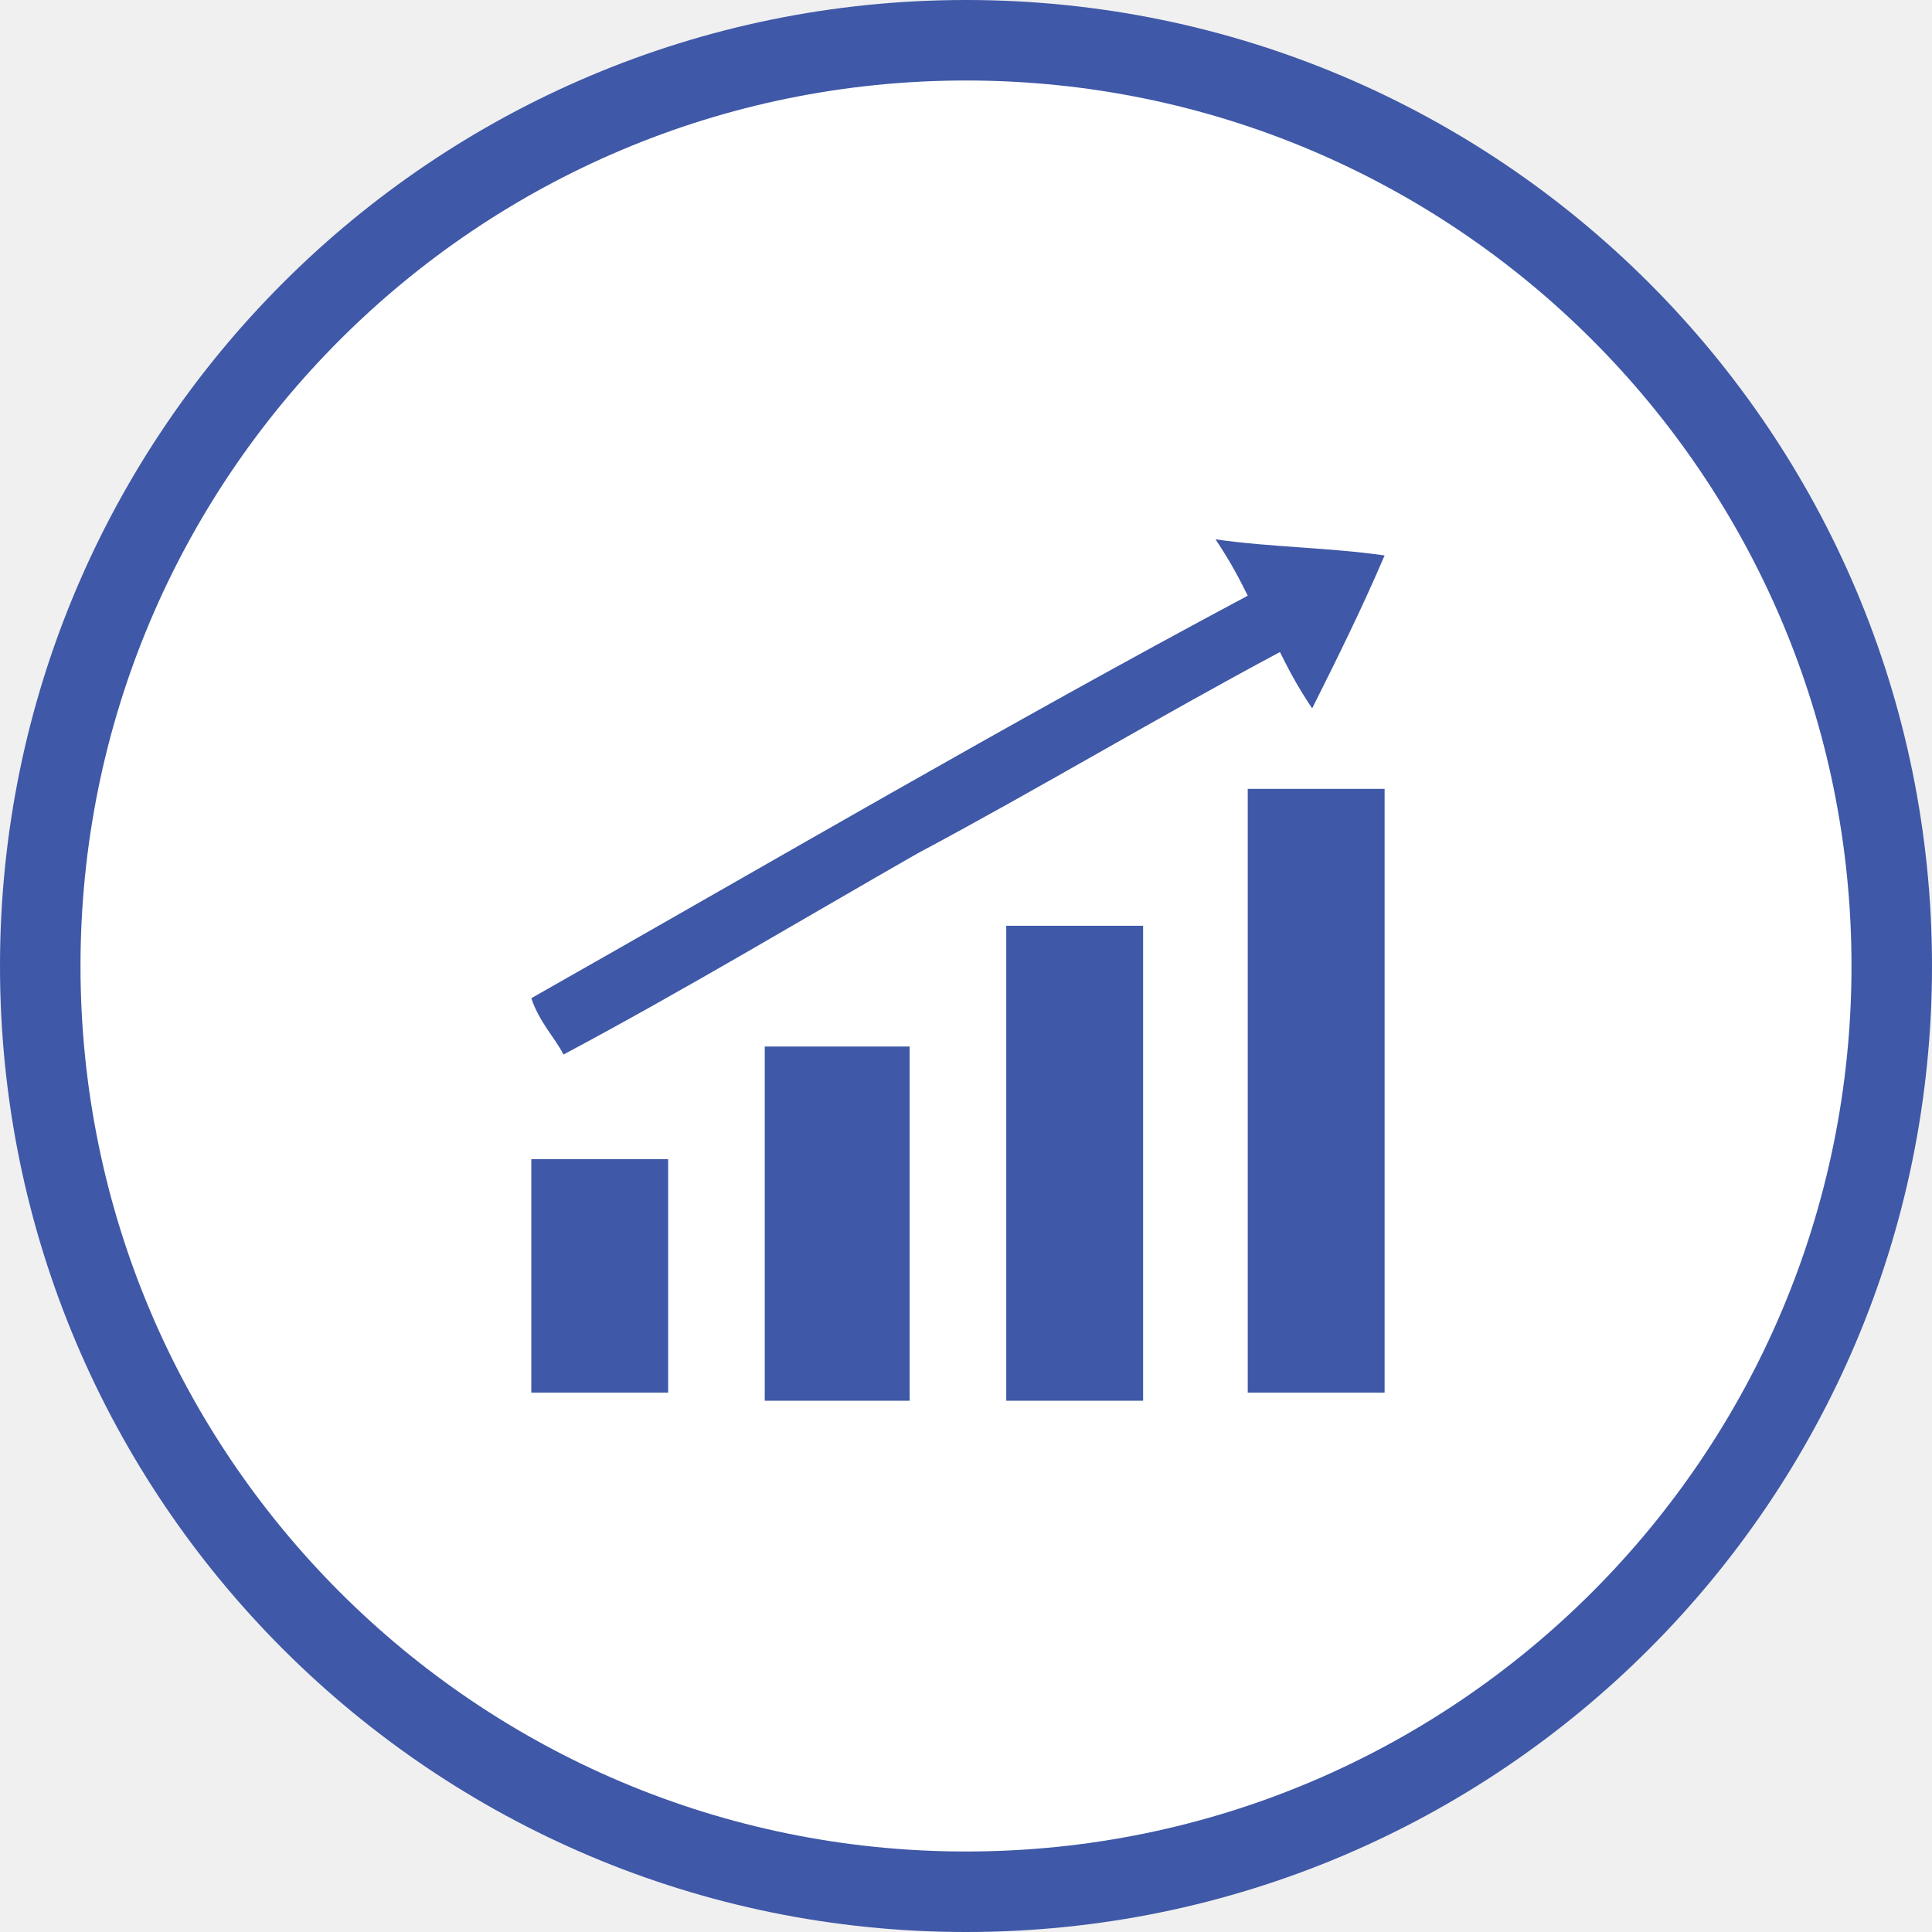
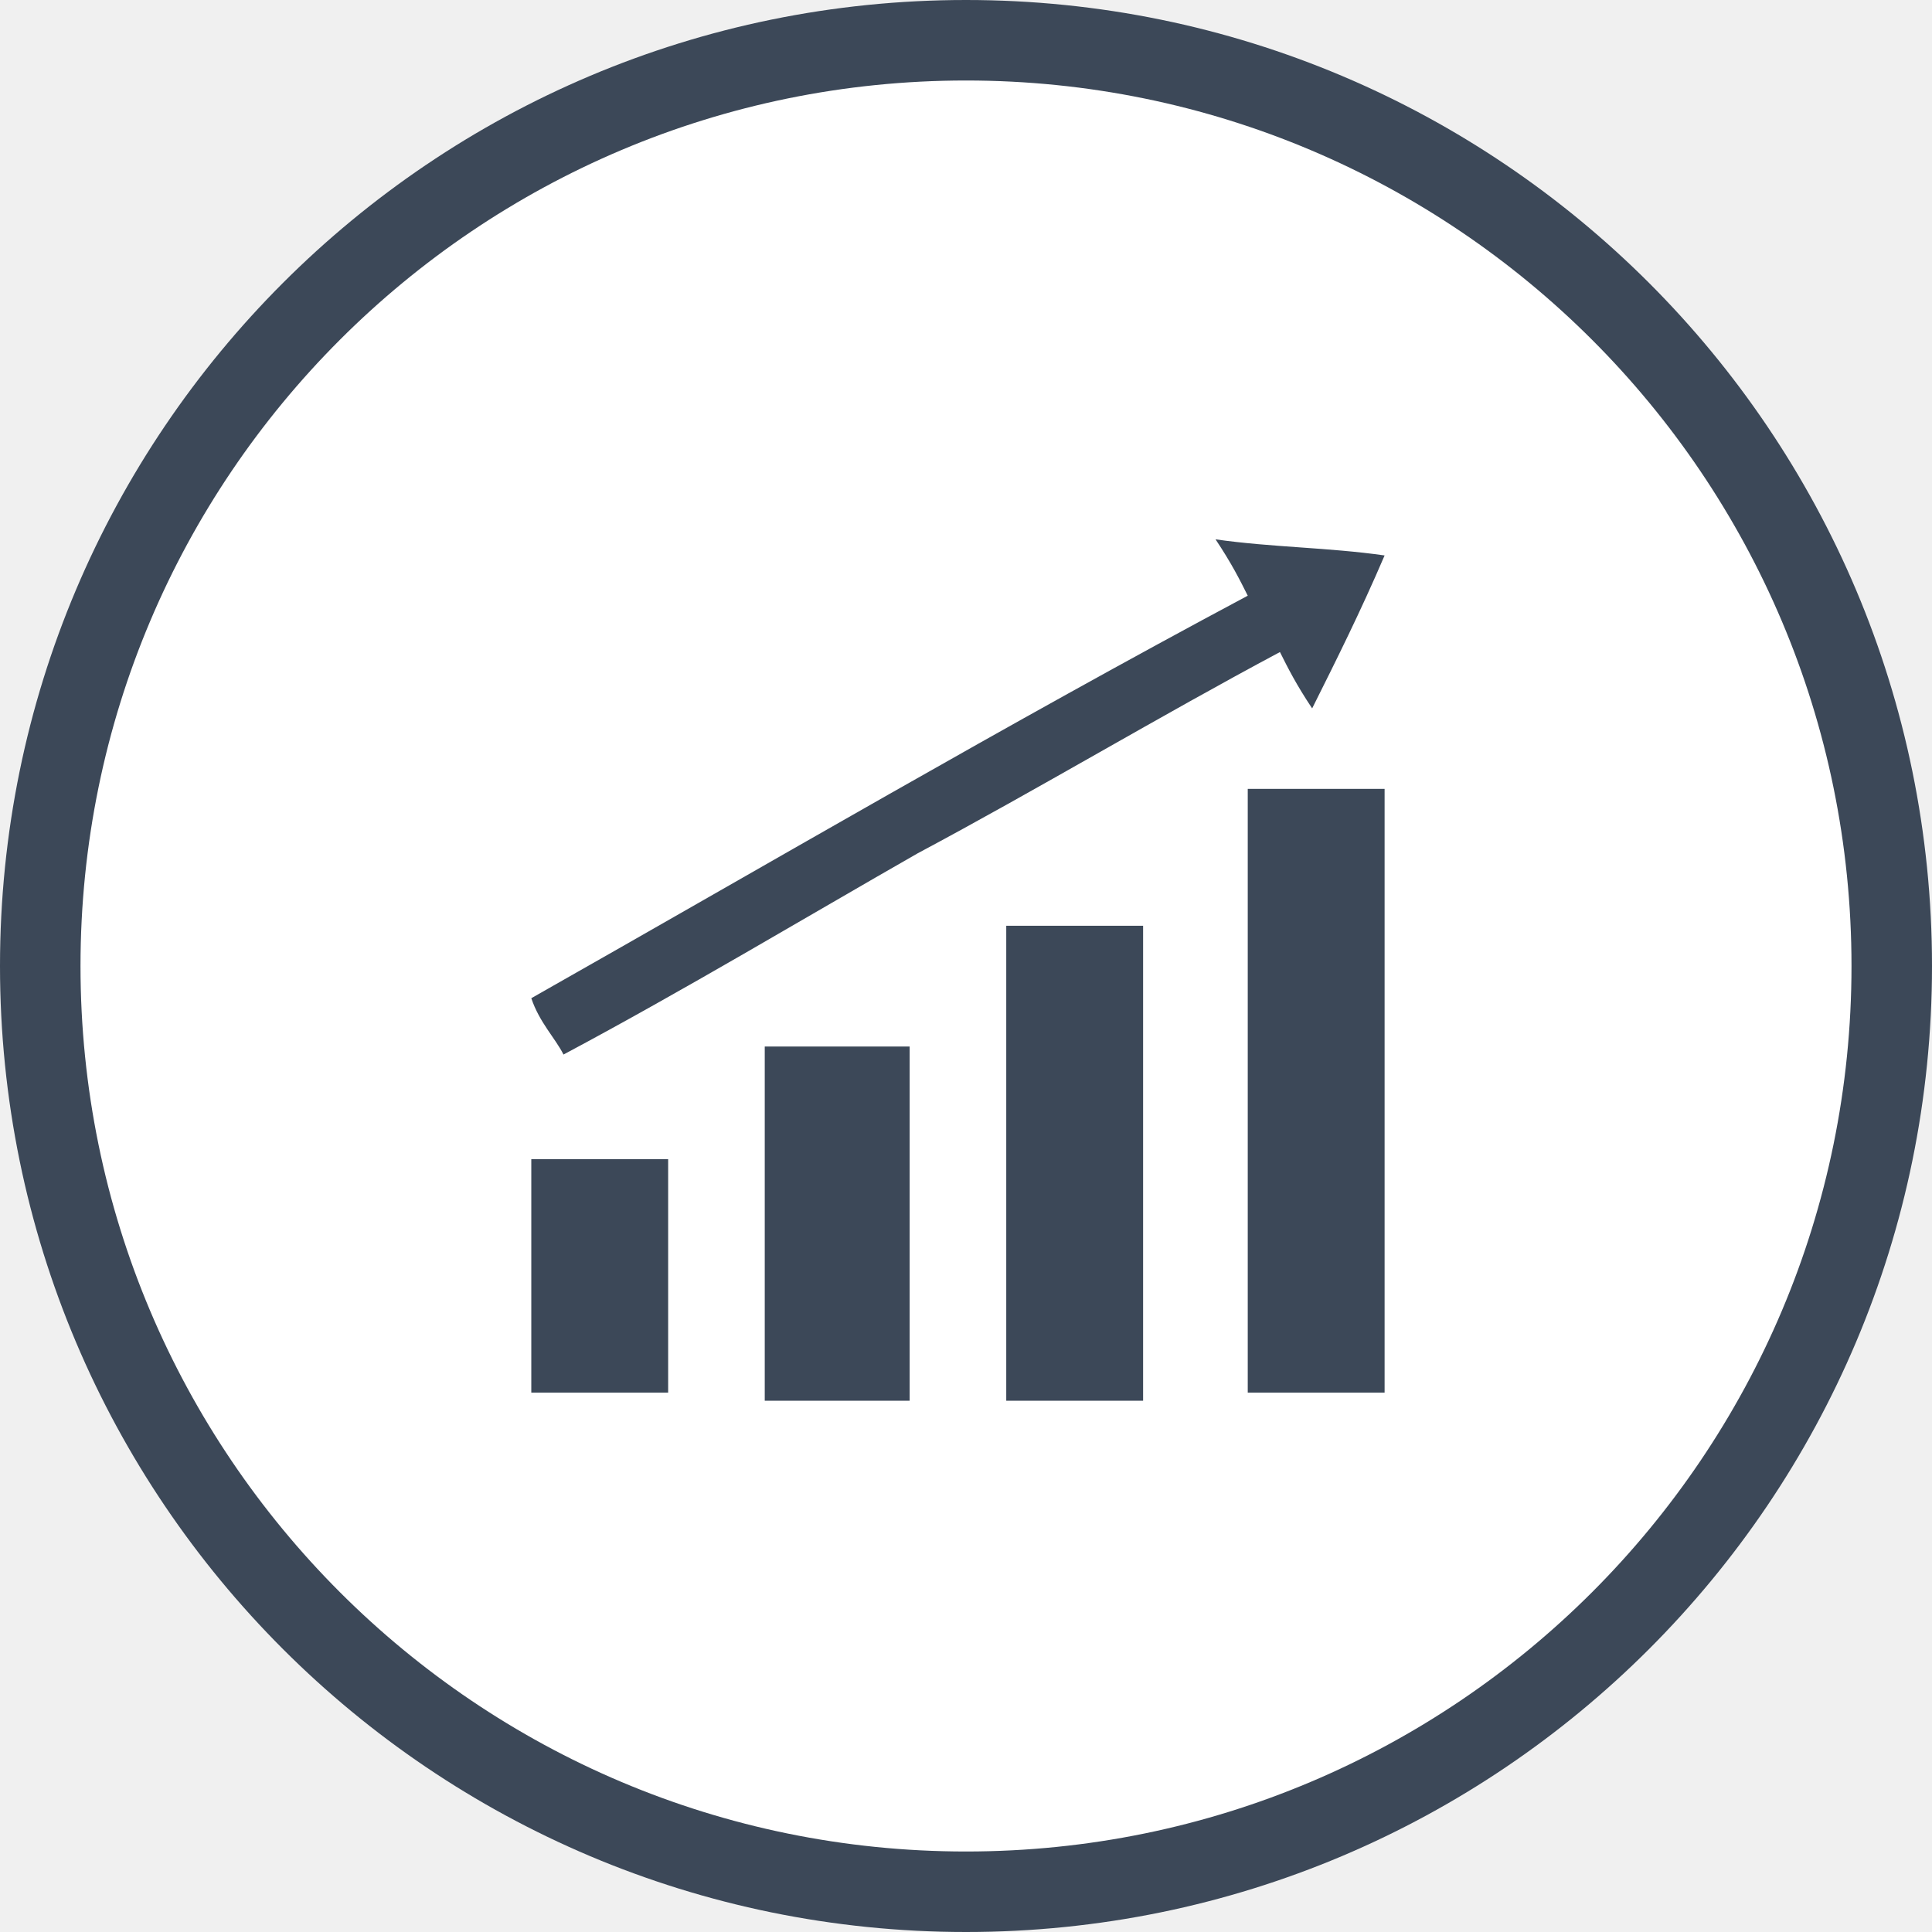
- <svg xmlns="http://www.w3.org/2000/svg" version="1.1" id="Слой_1" shape-rendering="geometricPrecision" text-rendering="geometricPrecision" image-rendering="optimizeQuality" x="0px" y="0px" viewBox="0 0 24 24" style="enable-background:new 0 0 24 24;" xml:space="preserve">
+ <svg xmlns="http://www.w3.org/2000/svg" version="1.1" id="Слой_1" image-rendering="optimizeQuality" shape-rendering="geometricPrecision" text-rendering="geometricPrecision" x="0px" y="0px" viewBox="0 0 24 24" style="enable-background:new 0 0 24 24;" xml:space="preserve">
  <style type="text/css">
- 	.st0{fill:#3F58A7;}
+ 	.st0{fill:#3C4858;}
	.st1{fill:#FFFFFF;}
</style>
  <circle class="st0" cx="12" cy="12" r="12" />
  <circle class="st1" cx="12" cy="12" r="11" />
-   <ellipse transform="matrix(0.7071 -0.7071 0.7071 0.7071 -4.9847 11.9998)" class="st1" cx="12" cy="12" rx="10.4" ry="10.4" />
+   <ellipse transform="matrix(0.7071 -0.7071 0.7071 0.7071 -4.9746 11.9898)" class="st1" cx="12" cy="12" rx="10.4" ry="10.4" />
  <g>
    <path class="st0" d="M15.5,9.8c0.6,0,1.1,0,1.7,0c0,2.5,0,5,0,7.5c-0.6,0-1.1,0-1.7,0C15.5,14.8,15.5,12.4,15.5,9.8z" />
    <path class="st0" d="M15.5,7.4c-0.1-0.2-0.2-0.4-0.4-0.7c0.7,0.1,1.4,0.1,2.1,0.2c-0.3,0.7-0.6,1.3-0.9,1.9   c-0.2-0.3-0.3-0.5-0.4-0.7c-1.5,0.8-3,1.7-4.5,2.5C10,11.4,8.5,12.3,7,13.1c-0.1-0.2-0.3-0.4-0.4-0.7C9.6,10.7,12.5,9,15.5,7.4z" />
    <path class="st0" d="M14.2,17.4c-0.6,0-1.1,0-1.7,0c0-2,0-3.9,0-5.9c0.5,0,1.1,0,1.7,0C14.2,13.4,14.2,15.3,14.2,17.4z" />
    <path class="st0" d="M11.3,13c0,0.1,0,0.3,0,0.4c0,1.3,0,2.6,0,4c-0.6,0-1.2,0-1.8,0c0-1.4,0-2.9,0-4.4C10.1,13,10.6,13,11.3,13z" />
    <path class="st0" d="M8.3,14.4c0,1,0,1.9,0,2.9c-0.6,0-1.1,0-1.7,0c0-1,0-1.9,0-2.9C7.1,14.4,7.7,14.4,8.3,14.4z" />
  </g>
</svg>
